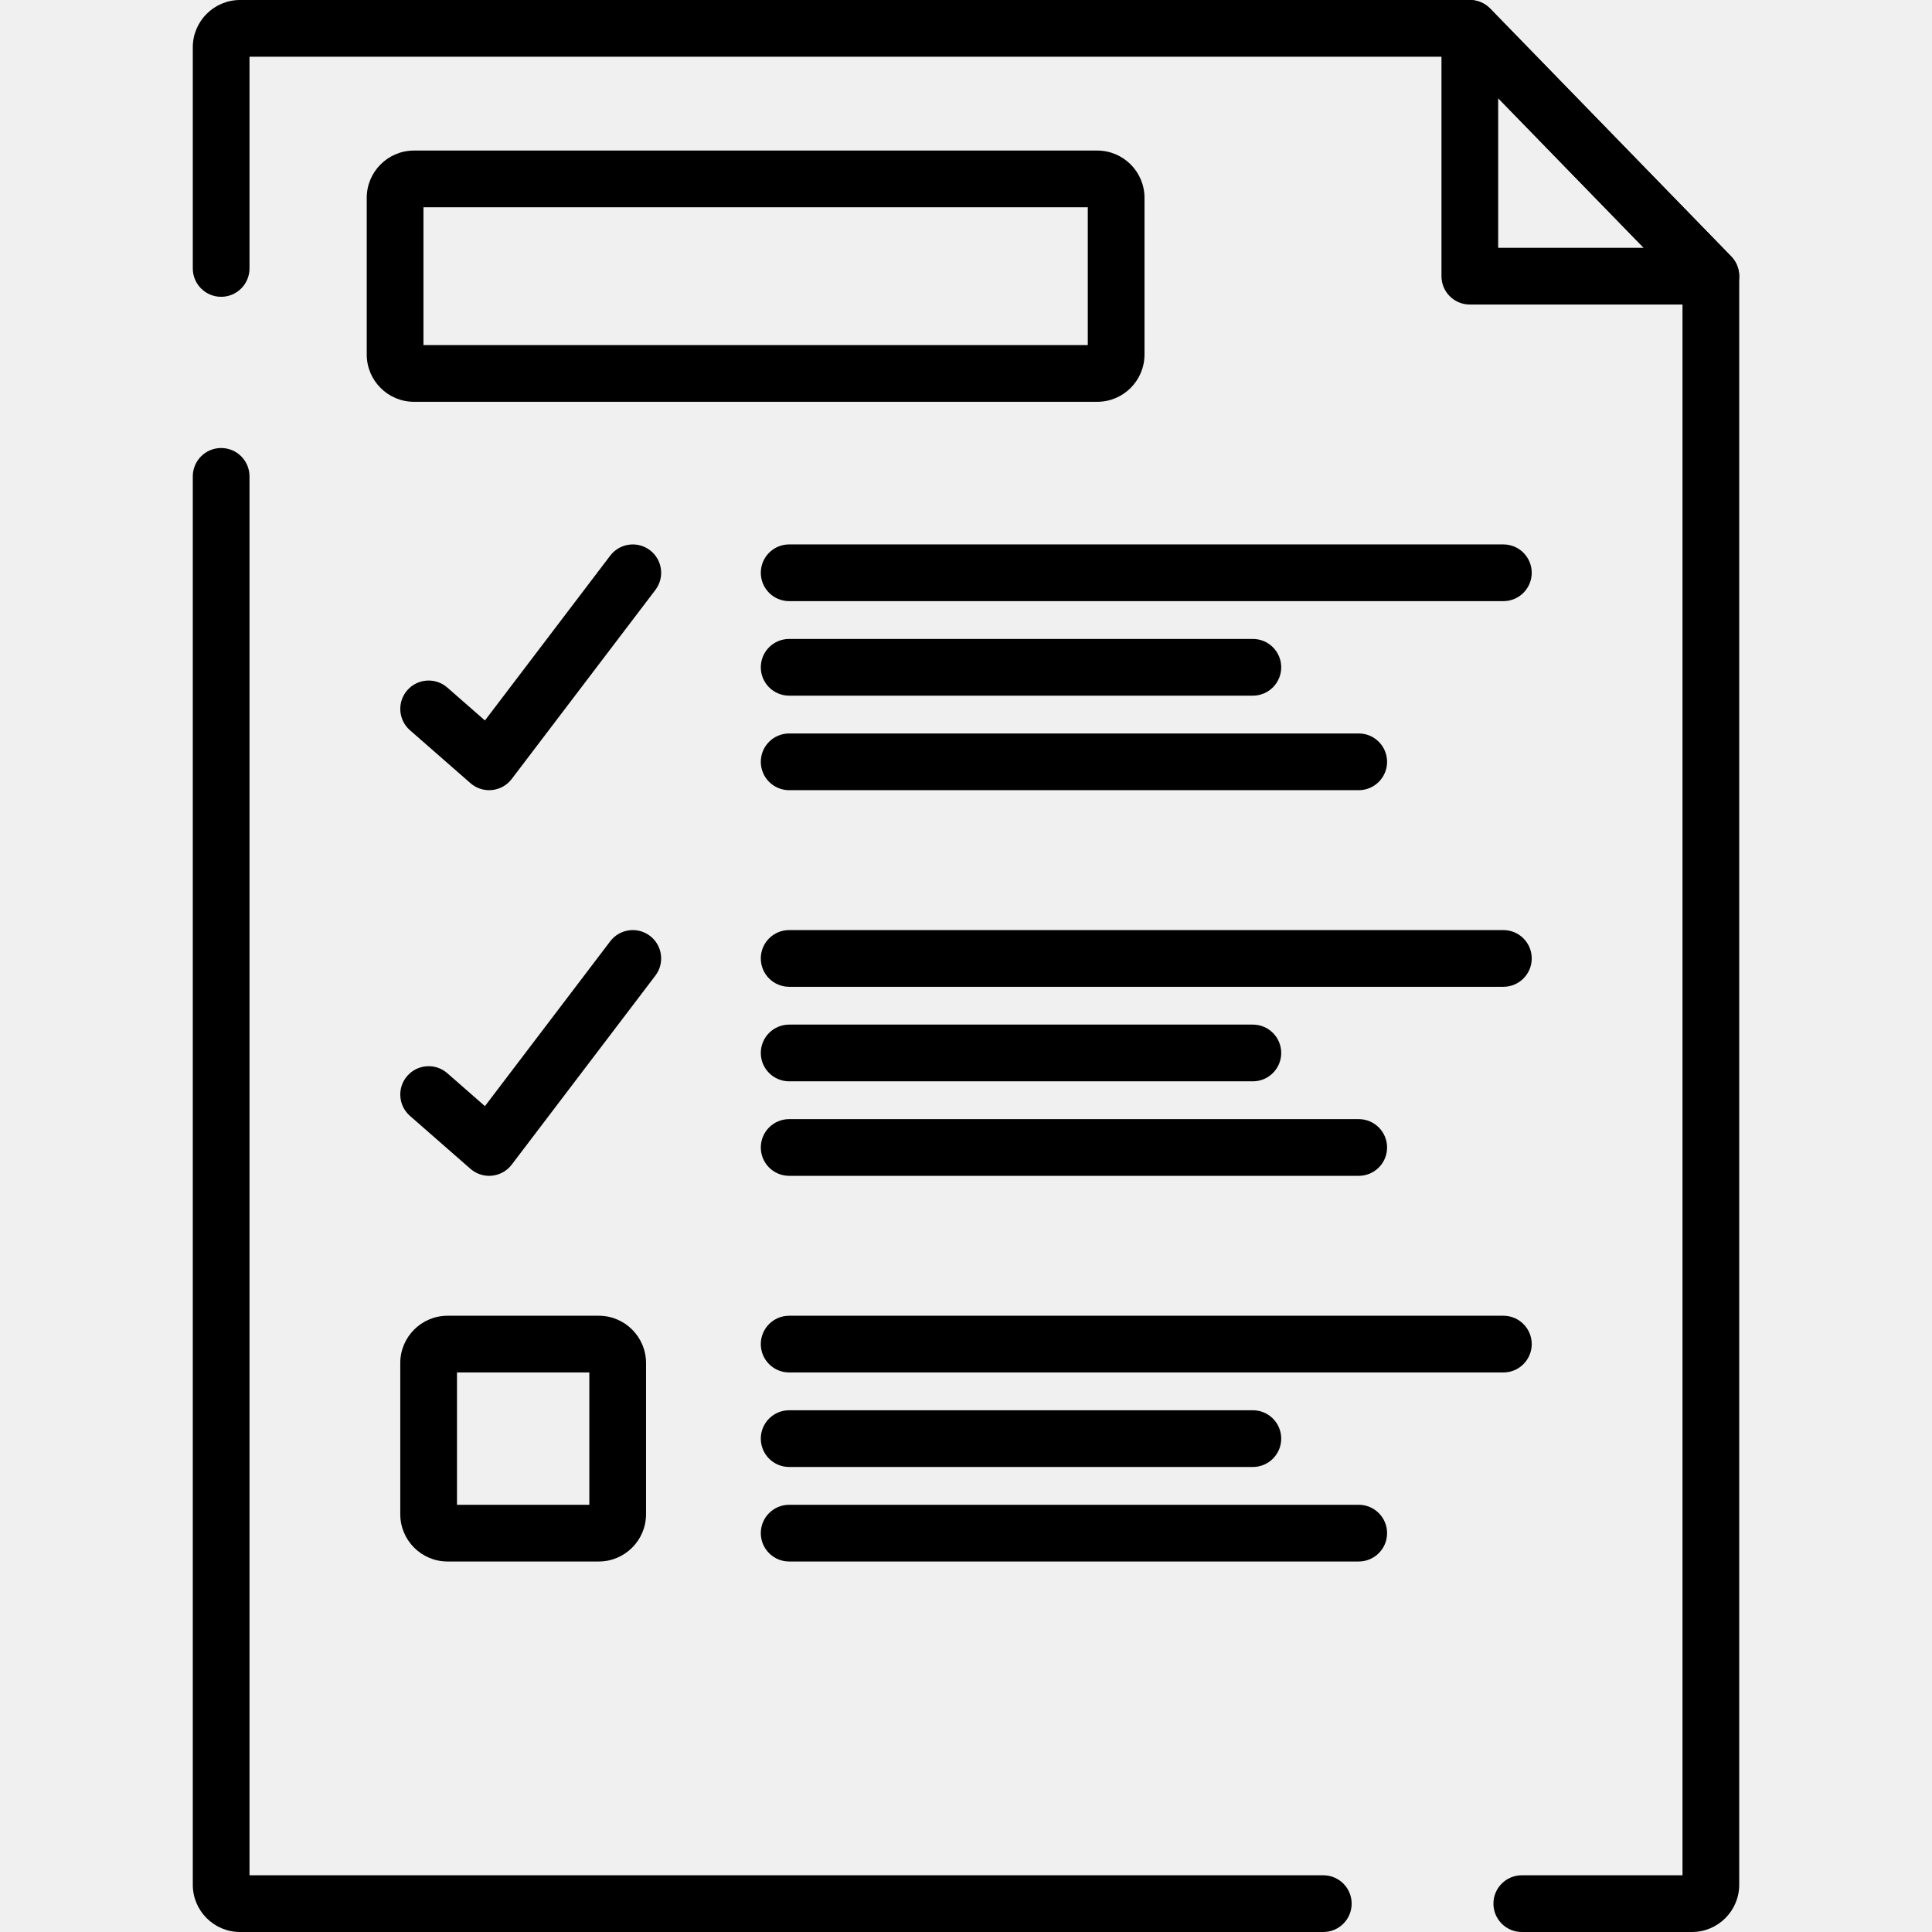
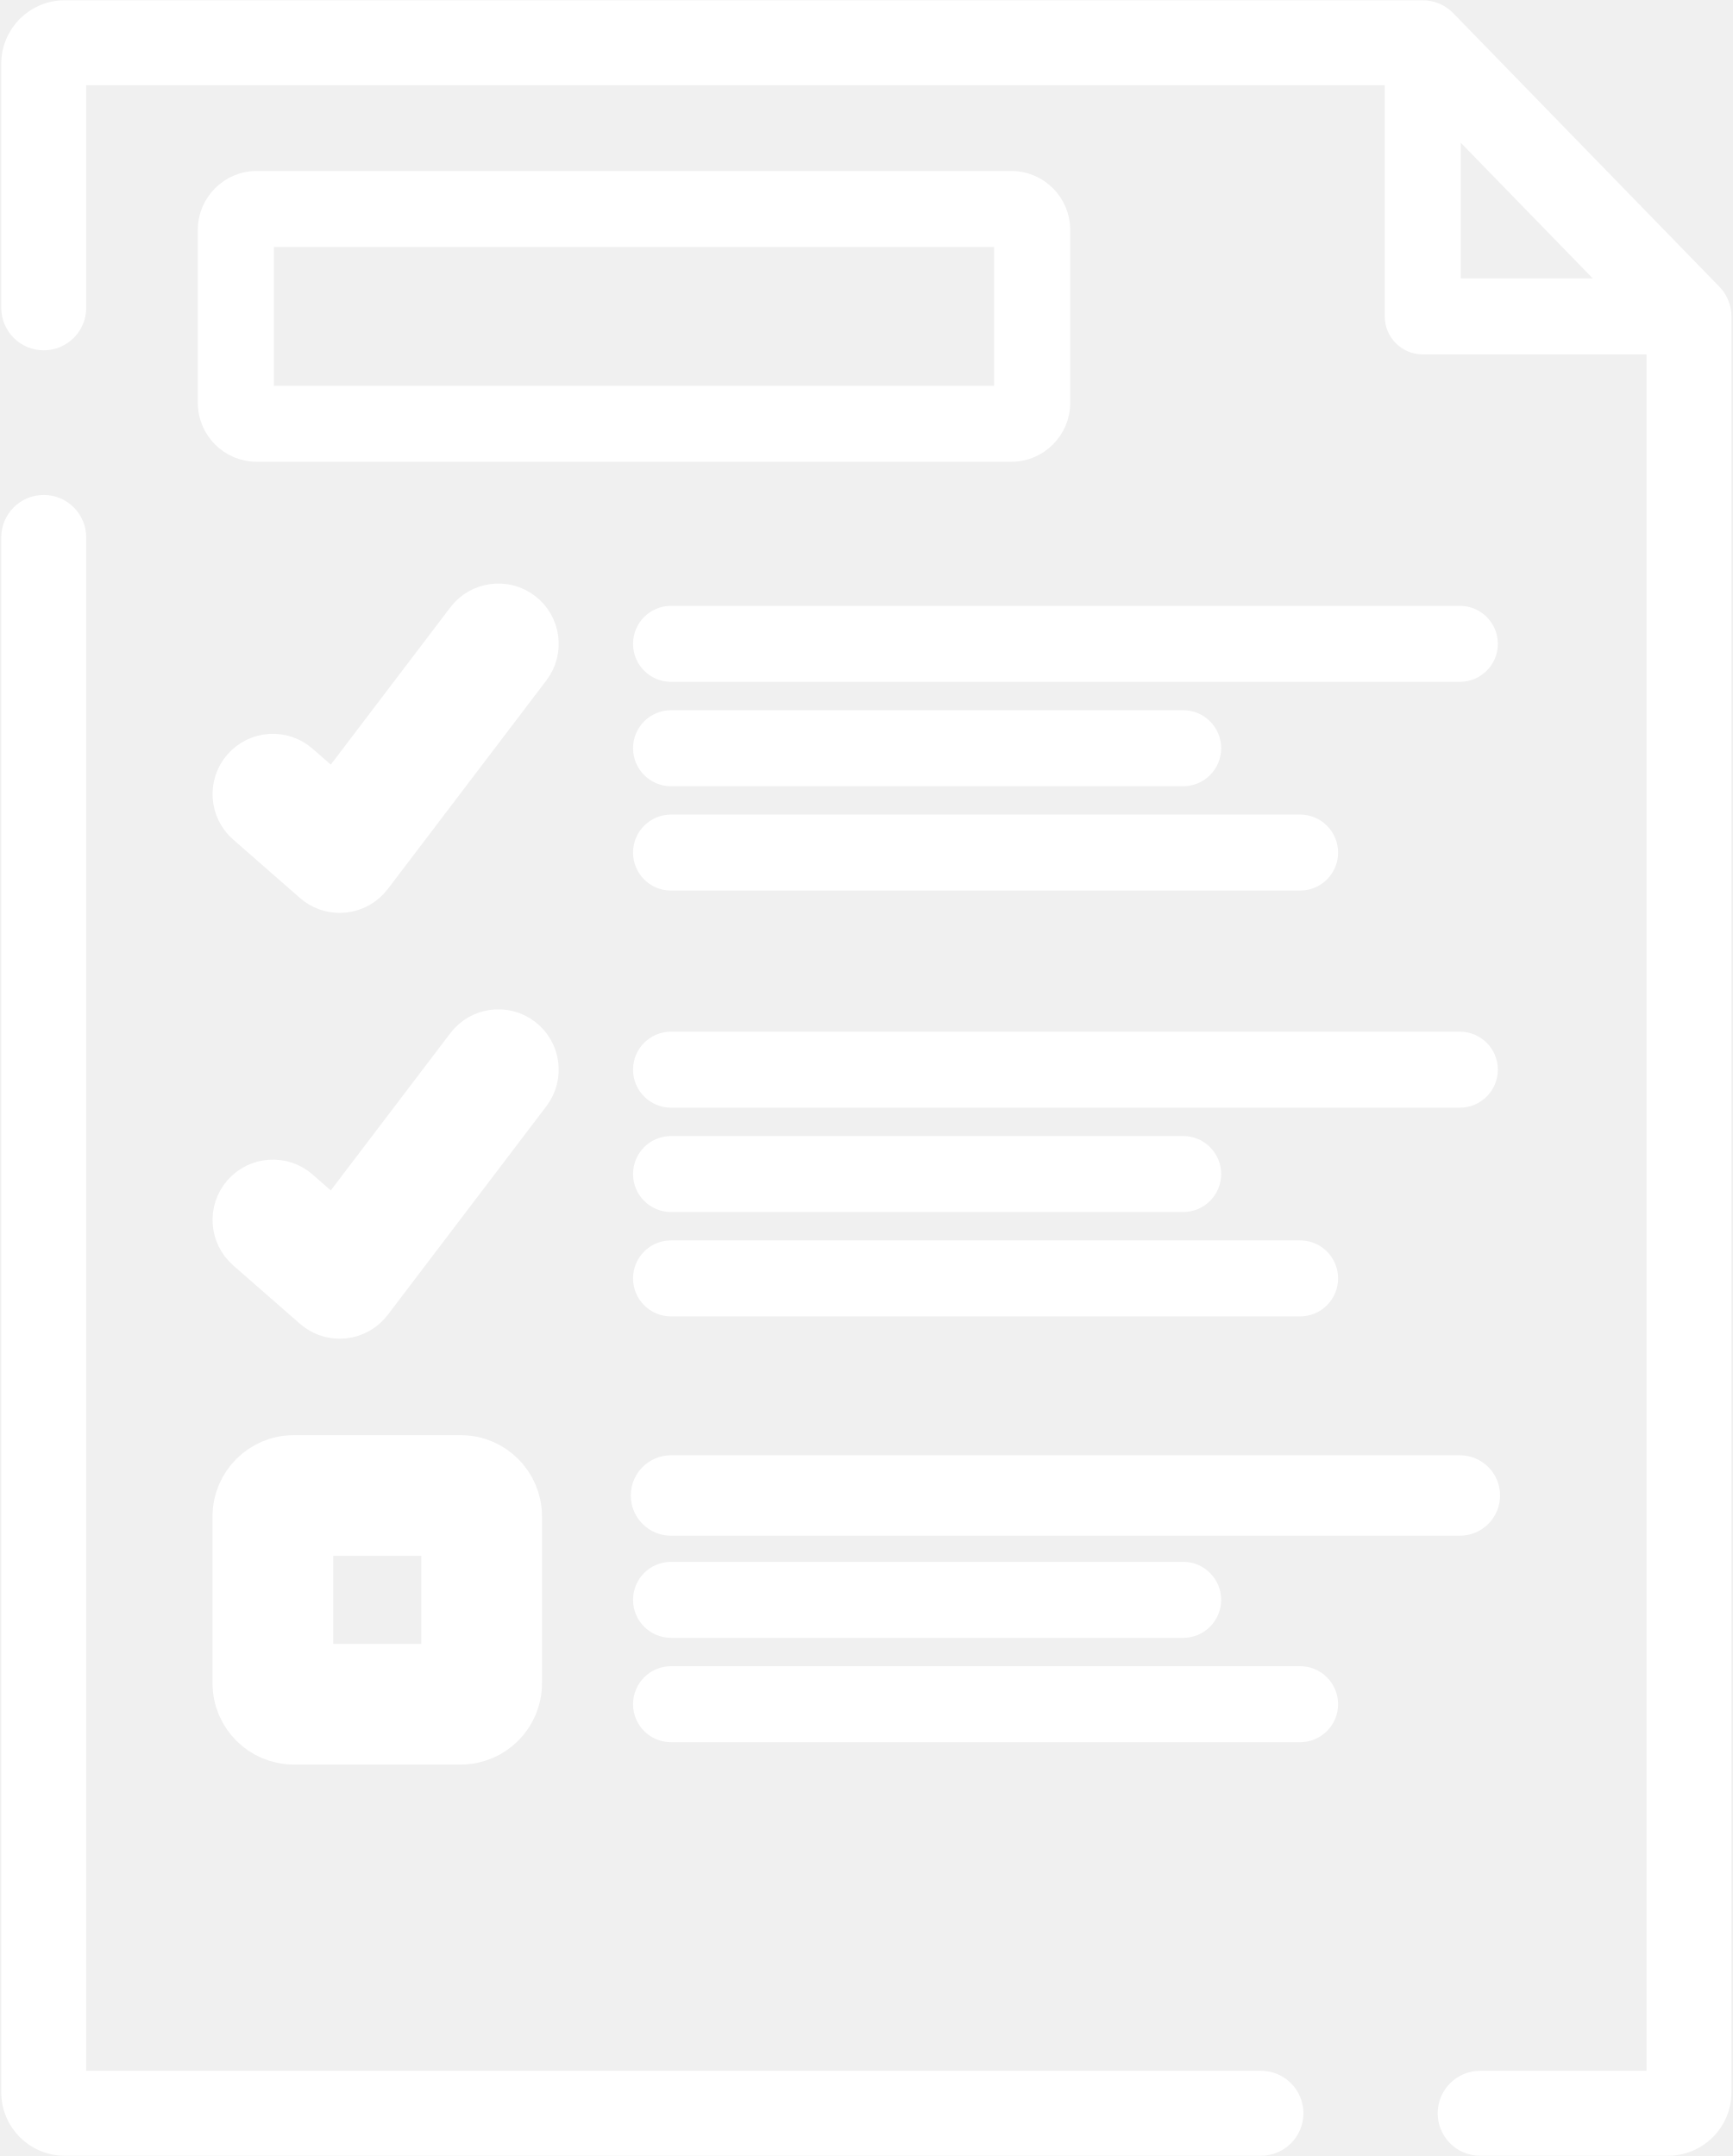
- <svg xmlns="http://www.w3.org/2000/svg" version="1.1" id="Capa_1" x="0px" y="0px" viewBox="0 0 512 512" style="enable-background:new 0 0 512 512;" xml:space="preserve">
-   <g>
-     <g>
-       <path d="M350.688,496.97H66.121V126.245c0-4.151-3.365-7.515-7.515-7.515c-4.15,0-7.515,3.364-7.515,7.515v373.23    c0,6.907,5.619,12.525,12.525,12.525h287.072c4.15,0,7.514-3.364,7.515-7.515C358.203,500.334,354.838,496.97,350.688,496.97z" />
-     </g>
-   </g>
-   <g>
-     <g>
-       <path d="M458.782,67.951L394.906,2.276C393.491,0.821,391.548,0,389.519,0H63.616C56.71,0,51.092,5.62,51.091,12.526v58.613    c0,4.151,3.365,7.515,7.515,7.515c4.15,0,7.515-3.364,7.515-7.515V15.031h320.224l59.536,61.212V496.97h-42.59    c-4.15,0-7.515,3.364-7.515,7.515s3.365,7.515,7.515,7.515h45.094c6.907,0,12.525-5.618,12.525-12.524V73.19    C460.91,71.233,460.147,69.354,458.782,67.951z" />
-     </g>
-   </g>
-   <g>
-     <g>
-       <path d="M458.781,67.951L394.905,2.276c-2.133-2.192-5.381-2.874-8.214-1.723s-4.687,3.904-4.687,6.963V73.19    c0,4.151,3.365,7.515,7.515,7.515h63.876c3.021,0,5.748-1.808,6.922-4.591C461.492,73.332,460.887,70.115,458.781,67.951z     M397.034,65.675V26.019l38.569,39.656H397.034z" />
-     </g>
-   </g>
-   <g>
-     <g>
-       <path d="M290.78,39.899H109.714c-6.907,0-12.525,5.619-12.525,12.525v41.533c0,6.907,5.619,12.525,12.525,12.525H290.78    c6.906,0,12.525-5.619,12.525-12.524V52.423C303.305,45.516,297.686,39.899,290.78,39.899z M288.275,91.451H112.219V54.928    h176.056V91.451z" />
-     </g>
-   </g>
-   <g>
-     <g>
-       <path d="M172.247,145.811c-3.303-2.509-8.018-1.869-10.53,1.436l-33.203,43.688l-9.972-8.726    c-3.123-2.734-7.87-2.417-10.604,0.707c-2.733,3.124-2.416,7.871,0.707,10.604l16.031,14.027c1.376,1.203,3.137,1.859,4.948,1.859    c0.252,0,0.505-0.013,0.759-0.037c2.072-0.211,3.965-1.271,5.225-2.93l38.075-50.098    C176.194,153.037,175.551,148.322,172.247,145.811z" />
-     </g>
-   </g>
-   <g>
-     <g>
-       <path d="M398.409,144.277H209.136c-4.15,0-7.515,3.364-7.515,7.515s3.365,7.515,7.515,7.515h189.273    c4.15,0,7.515-3.364,7.515-7.515S402.559,144.277,398.409,144.277z" />
-     </g>
-   </g>
-   <g>
-     <g>
-       <path d="M332.021,169.326H209.136c-4.15,0-7.515,3.364-7.515,7.515s3.365,7.515,7.515,7.515h122.885    c4.15,0,7.515-3.364,7.515-7.515S336.171,169.326,332.021,169.326z" />
-     </g>
-   </g>
-   <g>
-     <g>
-       <path d="M360.076,194.376h-150.94c-4.15,0-7.515,3.364-7.515,7.515s3.365,7.515,7.515,7.515h150.94    c4.15,0,7.515-3.364,7.515-7.515S364.226,194.376,360.076,194.376z" />
-     </g>
-   </g>
-   <g>
-     <g>
-       <path d="M172.247,248.014c-3.303-2.51-8.018-1.869-10.53,1.436l-33.203,43.688l-9.972-8.726c-3.123-2.733-7.87-2.416-10.604,0.707    c-2.733,3.124-2.416,7.871,0.707,10.604l16.031,14.027c1.376,1.203,3.137,1.859,4.948,1.859c0.252,0,0.505-0.013,0.759-0.037    c2.072-0.211,3.965-1.271,5.225-2.93l38.075-50.098C176.194,255.24,175.551,250.527,172.247,248.014z" />
-     </g>
-   </g>
-   <g>
-     <g>
-       <path d="M398.409,246.481H209.136c-4.15,0-7.515,3.364-7.515,7.515c0,4.151,3.365,7.515,7.515,7.515h189.273    c4.15,0,7.515-3.364,7.515-7.515C405.924,249.845,402.559,246.481,398.409,246.481z" />
-     </g>
-   </g>
-   <g>
-     <g>
-       <path d="M332.021,271.53H209.136c-4.15,0-7.515,3.364-7.515,7.515s3.365,7.515,7.515,7.515h122.885    c4.15,0,7.515-3.364,7.515-7.515S336.171,271.53,332.021,271.53z" />
-     </g>
-   </g>
-   <g>
-     <g>
-       <path d="M360.076,296.579h-150.94c-4.15,0-7.515,3.364-7.515,7.515s3.365,7.515,7.515,7.515h150.94    c4.15,0,7.515-3.364,7.515-7.515S364.226,296.579,360.076,296.579z" />
-     </g>
-   </g>
-   <g>
-     <g>
-       <path d="M398.409,348.685H209.136c-4.15,0-7.515,3.364-7.515,7.515s3.365,7.515,7.515,7.515h189.273    c4.15,0,7.514-3.364,7.515-7.515C405.924,352.049,402.559,348.685,398.409,348.685z" />
-     </g>
-   </g>
-   <g>
-     <g>
-       <path d="M332.021,373.734H209.136c-4.15,0-7.515,3.364-7.515,7.515s3.365,7.515,7.515,7.515h122.885    c4.15,0,7.515-3.364,7.515-7.515S336.171,373.734,332.021,373.734z" />
-     </g>
-   </g>
-   <g>
-     <g>
-       <path d="M360.076,398.783h-150.94c-4.15,0-7.515,3.364-7.515,7.515s3.365,7.515,7.515,7.515h150.94    c4.15,0,7.515-3.364,7.515-7.515S364.226,398.783,360.076,398.783z" />
-     </g>
-   </g>
-   <g>
-     <g>
-       <path d="M158.681,348.685h-40.079c-6.907,0-12.525,5.619-12.525,12.525v40.078c0,6.907,5.619,12.525,12.525,12.525h40.079    c6.907,0,12.525-5.618,12.525-12.524V361.21C171.206,354.303,165.587,348.685,158.681,348.685z M156.177,398.784h-35.069v-35.069    h35.069V398.784z" />
-     </g>
-   </g>
-   <g>
- </g>
-   <g>
- </g>
-   <g>
- </g>
-   <g>
- </g>
-   <g>
- </g>
-   <g>
- </g>
-   <g>
- </g>
-   <g>
- </g>
-   <g>
- </g>
-   <g>
- </g>
-   <g>
- </g>
-   <g>
- </g>
-   <g>
- </g>
-   <g>
- </g>
-   <g>
- </g>
+ <svg xmlns="http://www.w3.org/2000/svg" width="388" height="483" viewBox="0 0 388 483" fill="none">
+   <path d="M282.413 466.415H16.81V120.395C16.81 116.521 13.669 113.381 9.795 113.381C5.922 113.381 2.781 116.521 2.781 120.395V468.753C2.781 475.2 8.026 480.444 14.472 480.444H282.413C286.287 480.444 289.427 477.304 289.427 473.429C289.427 469.555 286.287 466.415 282.413 466.415Z" fill="white" stroke="white" stroke-width="5" />
+   <path d="M383.304 65.987L323.685 4.689C322.364 3.331 320.55 2.564 318.657 2.564H14.472C8.026 2.564 2.782 7.81 2.781 14.256V68.963C2.781 72.837 5.922 75.977 9.795 75.977C13.669 75.977 16.81 72.837 16.81 68.963V16.594H315.694L371.263 73.727V466.417H331.511C327.637 466.417 324.497 469.556 324.497 473.431C324.497 477.305 327.637 480.445 331.511 480.445H373.6C380.047 480.445 385.29 475.201 385.29 468.756V70.877C385.29 69.05 384.578 67.297 383.304 65.987Z" fill="white" stroke="white" stroke-width="5" />
+   <path d="M383.301 65.987L323.682 4.688C321.691 2.642 318.66 2.006 316.015 3.08C313.371 4.154 311.641 6.724 311.641 9.579V70.877C311.641 74.751 314.781 77.891 318.655 77.891H378.274C381.094 77.891 383.639 76.203 384.735 73.606C385.832 71.009 385.267 68.007 383.301 65.987ZM325.669 63.862V26.849L361.668 63.862H325.669Z" fill="white" stroke="white" stroke-width="3" />
+   <path d="M226.499 39.803H57.499C51.052 39.803 45.809 45.047 45.809 51.493V90.258C45.809 96.705 51.053 101.949 57.499 101.949H226.499C232.945 101.949 238.189 96.704 238.189 90.259V51.492C238.189 45.045 232.945 39.803 226.499 39.803ZM224.161 87.919H59.837V53.83H224.161V87.919Z" fill="white" stroke="white" stroke-width="3" />
+   <path d="M115.864 138.658C112.781 136.316 108.381 136.913 106.036 139.998L75.046 180.775L65.738 172.63C62.823 170.079 58.393 170.374 55.841 173.29C53.29 176.206 53.586 180.637 56.501 183.188L71.463 196.28C72.748 197.403 74.391 198.015 76.082 198.015C76.317 198.015 76.553 198.003 76.79 197.98C78.724 197.783 80.491 196.794 81.667 195.246L117.205 148.486C119.548 145.402 118.948 141.002 115.864 138.658Z" fill="white" stroke="white" stroke-width="13" />
+   <path d="M326.955 137.225H150.295C146.422 137.225 143.281 140.364 143.281 144.239C143.281 148.113 146.422 151.253 150.295 151.253H326.955C330.829 151.253 333.97 148.113 333.97 144.239C333.97 140.364 330.829 137.225 326.955 137.225Z" fill="white" stroke="white" stroke-width="3" />
+   <path d="M264.991 160.607H150.295C146.422 160.607 143.281 163.747 143.281 167.622C143.281 171.496 146.422 174.636 150.295 174.636H264.991C268.865 174.636 272.006 171.496 272.006 167.622C272.006 163.747 268.865 160.607 264.991 160.607Z" fill="white" stroke="white" stroke-width="3" />
+   <path d="M291.177 183.986H150.295C146.422 183.986 143.281 187.126 143.281 191.001C143.281 194.875 146.422 198.015 150.295 198.015H291.177C295.05 198.015 298.191 194.875 298.191 191.001C298.191 187.126 295.05 183.986 291.177 183.986Z" fill="white" stroke="white" stroke-width="3" />
+   <path d="M115.864 234.049C112.781 231.706 108.381 232.304 106.036 235.389L75.046 276.166L65.738 268.021C62.823 265.47 58.393 265.766 55.841 268.681C53.29 271.597 53.586 276.028 56.501 278.579L71.463 291.671C72.748 292.794 74.391 293.406 76.082 293.406C76.317 293.406 76.553 293.394 76.79 293.371C78.724 293.174 80.491 292.185 81.667 290.637L117.205 243.877C119.548 240.793 118.948 236.394 115.864 234.049Z" fill="white" stroke="white" stroke-width="13" />
+   <path d="M326.955 232.619H150.295C146.422 232.619 143.281 235.759 143.281 239.633C143.281 243.508 146.422 246.648 150.295 246.648H326.955C330.829 246.648 333.97 243.508 333.97 239.633C333.97 235.759 330.829 232.619 326.955 232.619Z" fill="white" stroke="white" stroke-width="3" />
+   <path d="M264.991 255.998H150.295C146.422 255.998 143.281 259.138 143.281 263.012C143.281 266.887 146.422 270.026 150.295 270.026H264.991C268.865 270.026 272.006 266.887 272.006 263.012C272.006 259.138 268.865 255.998 264.991 255.998Z" fill="white" stroke="white" stroke-width="3" />
+   <path d="M291.177 279.377H150.295C146.422 279.377 143.281 282.517 143.281 286.391C143.281 290.266 146.422 293.405 150.295 293.405H291.177C295.05 293.405 298.191 290.266 298.191 286.391C298.191 282.517 295.05 279.377 291.177 279.377Z" fill="white" stroke="white" stroke-width="3" />
+   <path d="M326.955 328.014H150.295C146.422 328.014 143.281 331.154 143.281 335.028C143.281 338.902 146.422 342.042 150.295 342.042H326.955C330.829 342.042 333.969 338.902 333.97 335.028C333.97 331.154 330.829 328.014 326.955 328.014Z" fill="white" stroke="white" stroke-width="4" />
+   <path d="M264.991 351.393H150.295C146.422 351.393 143.281 354.532 143.281 358.407C143.281 362.281 146.422 365.421 150.295 365.421H264.991C268.865 365.421 272.006 362.281 272.006 358.407C272.006 354.532 268.865 351.393 264.991 351.393Z" fill="white" stroke="white" stroke-width="3" />
+   <path d="M291.177 374.771H150.295C146.422 374.771 143.281 377.911 143.281 381.786C143.281 385.66 146.422 388.8 150.295 388.8H291.177C295.05 388.8 298.191 385.66 298.191 381.786C298.191 377.911 295.05 374.771 291.177 374.771Z" fill="white" stroke="white" stroke-width="3" />
+   <path d="M103.2 328.014H65.792C59.345 328.014 54.102 333.258 54.102 339.704V377.111C54.102 383.558 59.346 388.802 65.792 388.802H103.2C109.647 388.802 114.89 383.558 114.89 377.112V339.704C114.89 333.257 109.646 328.014 103.2 328.014ZM100.863 374.774H68.131V342.042H100.863V374.774Z" fill="white" stroke="white" stroke-width="13" />
</svg>
